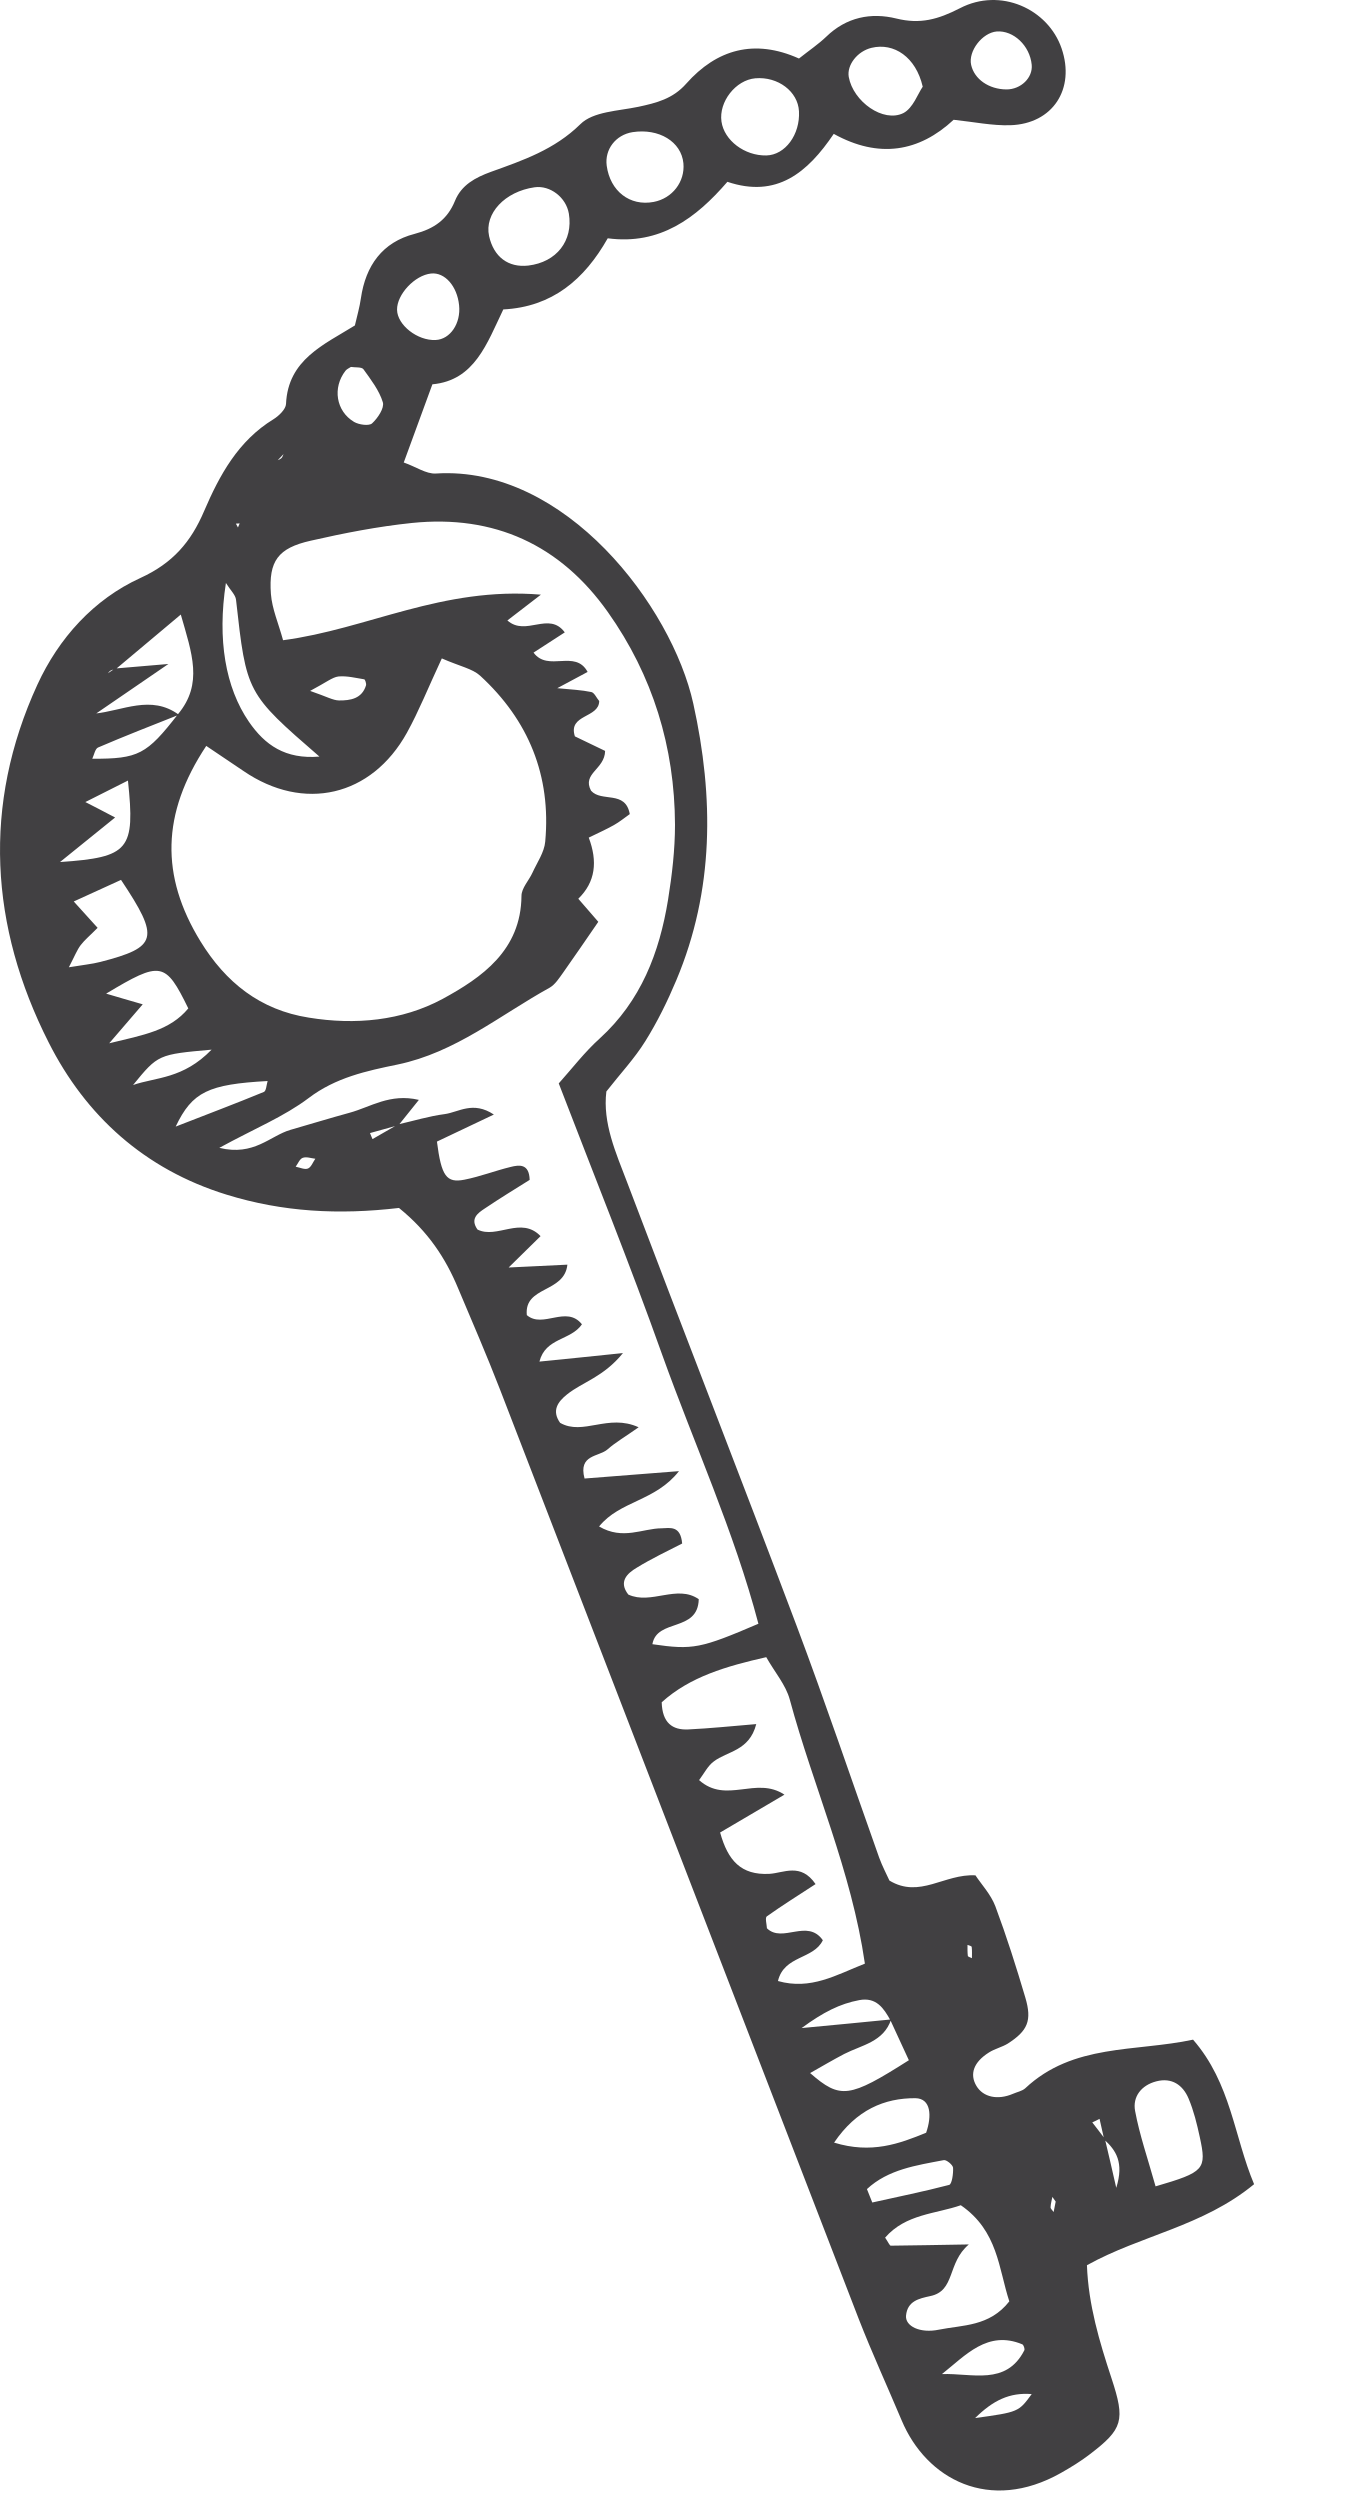
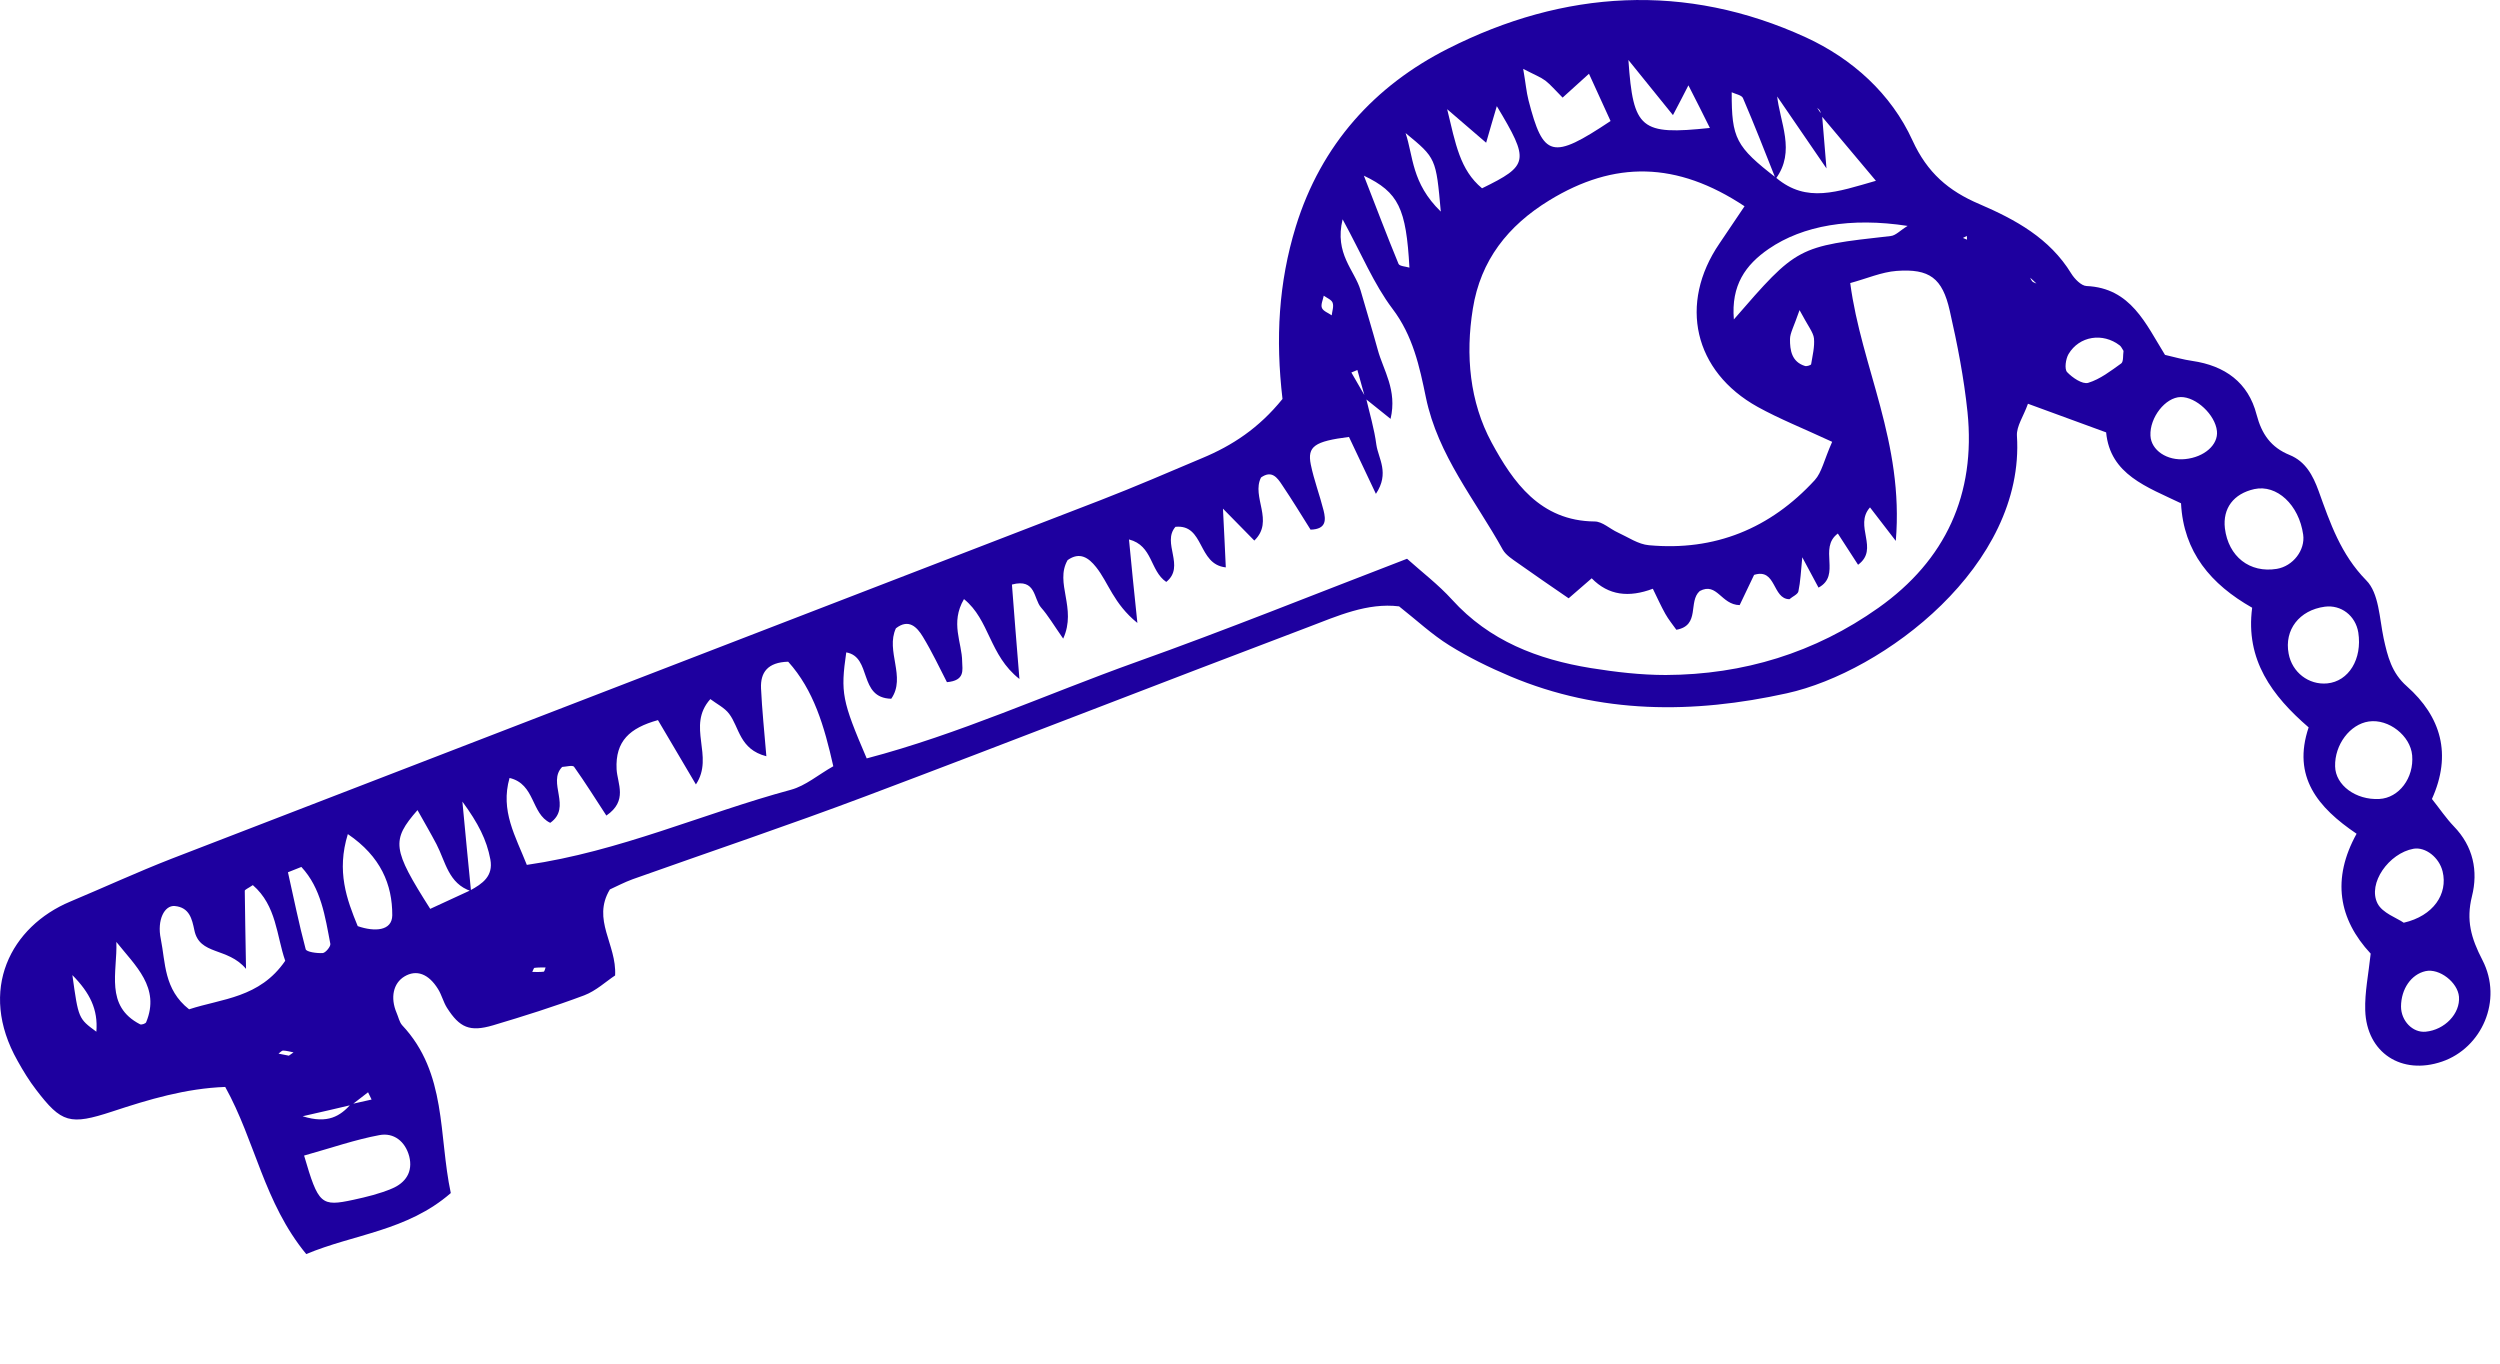
- <svg xmlns="http://www.w3.org/2000/svg" width="12" height="22" viewBox="0 0 12 22" fill="none">
-   <path d="M2.094 4.642L2.109 4.606L2.076 4.608L2.094 4.642ZM9.29 19.374C9.28 19.361 9.271 19.346 9.261 19.333C9.255 19.363 9.246 19.394 9.245 19.424C9.245 19.438 9.263 19.452 9.272 19.466C9.278 19.435 9.284 19.404 9.29 19.374V19.374ZM8.553 17.232C8.553 17.199 8.555 17.166 8.551 17.133C8.55 17.125 8.527 17.12 8.514 17.115C8.514 17.147 8.513 17.18 8.517 17.212C8.518 17.22 8.541 17.225 8.553 17.232V17.232ZM2.775 10.197C2.739 10.193 2.697 10.177 2.664 10.189C2.638 10.198 2.622 10.239 2.602 10.267C2.639 10.274 2.681 10.295 2.71 10.283C2.739 10.271 2.754 10.226 2.775 10.197V10.197ZM8.581 21.279C8.963 21.226 8.963 21.226 9.079 21.068C8.883 21.052 8.737 21.125 8.581 21.279ZM2.729 6.08C2.877 6.131 2.93 6.163 2.983 6.164C3.083 6.165 3.185 6.149 3.221 6.031C3.225 6.015 3.213 5.979 3.205 5.978C3.13 5.966 3.052 5.946 2.978 5.953C2.924 5.96 2.874 6.003 2.729 6.08V6.08ZM1.862 9.237C1.392 9.279 1.391 9.279 1.171 9.548C1.375 9.478 1.61 9.496 1.862 9.237ZM2.355 9.513C1.835 9.542 1.692 9.607 1.546 9.914C1.825 9.805 2.075 9.711 2.322 9.609C2.343 9.601 2.345 9.546 2.355 9.513ZM3.088 3.229C3.072 3.24 3.051 3.248 3.04 3.263C2.925 3.411 2.956 3.618 3.116 3.713C3.159 3.738 3.247 3.75 3.274 3.726C3.324 3.68 3.384 3.591 3.369 3.54C3.337 3.435 3.264 3.341 3.198 3.249C3.182 3.228 3.126 3.235 3.088 3.229ZM7.629 19.264C7.645 19.302 7.66 19.342 7.676 19.382C7.902 19.331 8.129 19.286 8.353 19.227C8.377 19.22 8.39 19.128 8.387 19.076C8.385 19.051 8.329 19.005 8.306 19.009C8.065 19.055 7.816 19.09 7.629 19.264V19.264ZM8.289 20.892C8.553 20.882 8.853 20.997 9.014 20.683C9.02 20.671 9.008 20.635 8.996 20.63C8.691 20.503 8.498 20.726 8.289 20.892V20.892ZM8.771 0.277C8.644 0.288 8.519 0.45 8.546 0.571C8.574 0.697 8.702 0.786 8.857 0.787C8.984 0.787 9.09 0.684 9.079 0.57C9.063 0.402 8.919 0.266 8.771 0.277ZM1.013 7.194C0.836 7.337 0.705 7.444 0.528 7.586C1.139 7.544 1.19 7.479 1.126 6.869C1.001 6.932 0.887 6.989 0.751 7.058C0.839 7.103 0.89 7.129 1.013 7.194ZM4.04 2.686C4.023 2.518 3.914 2.394 3.793 2.407C3.65 2.422 3.492 2.591 3.494 2.726C3.496 2.86 3.674 3 3.834 2.992C3.962 2.986 4.057 2.846 4.04 2.686ZM7.34 18.855C7.668 18.956 7.914 18.865 8.15 18.768C8.201 18.621 8.194 18.466 8.055 18.464C7.784 18.463 7.537 18.565 7.34 18.855V18.855ZM0.961 9.181C1.266 9.107 1.495 9.069 1.657 8.874C1.455 8.461 1.416 8.455 0.934 8.744C1.04 8.776 1.139 8.804 1.256 8.838C1.158 8.953 1.086 9.036 0.961 9.181V9.181ZM8.12 0.763C8.06 0.502 7.867 0.373 7.669 0.421C7.545 0.451 7.451 0.572 7.469 0.677C7.508 0.894 7.773 1.083 7.95 0.995C8.035 0.951 8.078 0.823 8.12 0.763V0.763ZM2.811 6.658C2.168 6.1 2.169 6.1 2.077 5.278C2.073 5.235 2.028 5.195 1.988 5.13C1.911 5.629 1.984 6.05 2.19 6.351C2.331 6.556 2.51 6.683 2.811 6.658ZM0.606 8.512C0.732 8.491 0.809 8.484 0.883 8.465C1.387 8.335 1.409 8.259 1.065 7.743C0.934 7.803 0.796 7.865 0.649 7.933C0.733 8.026 0.794 8.093 0.859 8.165C0.793 8.232 0.746 8.27 0.71 8.317C0.678 8.359 0.658 8.412 0.606 8.512V8.512ZM5.566 1.163C5.418 1.187 5.32 1.315 5.339 1.458C5.369 1.682 5.543 1.817 5.752 1.777C5.916 1.746 6.029 1.6 6.014 1.437C5.996 1.247 5.799 1.127 5.566 1.163ZM6.647 0.689C6.474 0.704 6.324 0.896 6.349 1.07C6.373 1.236 6.553 1.372 6.744 1.368C6.91 1.364 7.042 1.184 7.031 0.979C7.022 0.805 6.846 0.672 6.647 0.689V0.689ZM5.006 1.88C4.982 1.737 4.841 1.629 4.705 1.648C4.442 1.685 4.261 1.88 4.304 2.078C4.345 2.261 4.473 2.357 4.649 2.337C4.898 2.307 5.045 2.119 5.006 1.88V1.88ZM10.169 19.24C10.6 19.114 10.62 19.091 10.558 18.806C10.533 18.69 10.505 18.575 10.459 18.466C10.409 18.348 10.312 18.28 10.175 18.316C10.044 18.35 9.965 18.451 9.989 18.577C10.028 18.787 10.099 18.991 10.169 19.24V19.24ZM8.526 19.751C8.332 19.914 8.41 20.161 8.184 20.206C8.089 20.227 7.985 20.248 7.973 20.378C7.965 20.47 8.096 20.536 8.263 20.501C8.471 20.459 8.707 20.475 8.882 20.252C8.787 19.963 8.783 19.632 8.455 19.406C8.235 19.483 7.971 19.482 7.789 19.691C7.818 19.734 7.829 19.762 7.839 19.762C8.035 19.76 8.231 19.756 8.526 19.751ZM6.846 17.433C7.136 17.515 7.359 17.379 7.611 17.28C7.493 16.463 7.158 15.726 6.95 14.956C6.915 14.827 6.818 14.716 6.743 14.583C6.391 14.663 6.072 14.755 5.823 14.98C5.828 15.161 5.917 15.226 6.057 15.219C6.248 15.21 6.438 15.19 6.655 15.172C6.594 15.41 6.4 15.409 6.281 15.501C6.228 15.54 6.195 15.608 6.152 15.665C6.392 15.879 6.653 15.627 6.903 15.793C6.708 15.907 6.528 16.014 6.337 16.126C6.406 16.374 6.521 16.502 6.769 16.49C6.897 16.483 7.046 16.389 7.177 16.58C7.03 16.676 6.886 16.766 6.748 16.864C6.731 16.876 6.747 16.933 6.749 16.969C6.887 17.103 7.104 16.88 7.241 17.074C7.16 17.244 6.9 17.206 6.846 17.433V17.433ZM3.888 5.794C3.767 6.054 3.686 6.258 3.581 6.448C3.269 7.011 2.672 7.147 2.143 6.785C2.034 6.711 1.925 6.638 1.815 6.564C1.419 7.161 1.413 7.71 1.763 8.282C1.986 8.646 2.29 8.888 2.717 8.955C3.125 9.022 3.537 8.983 3.894 8.791C4.241 8.602 4.585 8.363 4.589 7.884C4.589 7.815 4.655 7.748 4.686 7.679C4.727 7.589 4.79 7.5 4.798 7.406C4.851 6.827 4.652 6.338 4.225 5.946C4.157 5.884 4.05 5.865 3.888 5.794V5.794ZM3.502 9.895C3.639 9.864 3.775 9.822 3.914 9.804C4.037 9.787 4.162 9.686 4.346 9.808C4.149 9.901 3.993 9.975 3.845 10.046C3.884 10.35 3.928 10.413 4.088 10.381C4.225 10.354 4.358 10.302 4.494 10.269C4.57 10.25 4.657 10.239 4.661 10.383C4.535 10.462 4.399 10.545 4.267 10.634C4.203 10.676 4.135 10.725 4.202 10.82C4.373 10.906 4.585 10.699 4.757 10.878C4.662 10.971 4.581 11.051 4.476 11.154C4.676 11.144 4.831 11.137 4.993 11.129C4.967 11.38 4.611 11.315 4.636 11.573C4.778 11.695 4.984 11.482 5.121 11.654C5.022 11.798 4.801 11.77 4.747 11.982C4.977 11.959 5.187 11.938 5.482 11.907C5.311 12.118 5.126 12.162 4.991 12.27C4.908 12.336 4.853 12.414 4.929 12.521C5.131 12.637 5.351 12.437 5.62 12.56C5.498 12.646 5.416 12.693 5.347 12.754C5.271 12.822 5.087 12.797 5.144 13.011C5.395 12.992 5.646 12.972 5.975 12.946C5.766 13.213 5.455 13.206 5.272 13.433C5.482 13.556 5.654 13.45 5.822 13.449C5.896 13.447 5.989 13.422 6.003 13.583C5.877 13.648 5.736 13.714 5.603 13.796C5.517 13.847 5.442 13.92 5.529 14.032C5.729 14.125 5.958 13.94 6.149 14.073C6.142 14.366 5.781 14.24 5.741 14.469C6.098 14.521 6.165 14.507 6.674 14.289C6.461 13.478 6.11 12.711 5.827 11.921C5.544 11.126 5.228 10.344 4.917 9.534C5.036 9.401 5.145 9.258 5.277 9.139C5.64 8.809 5.803 8.384 5.879 7.917C5.914 7.699 5.94 7.477 5.94 7.257C5.937 6.574 5.745 5.945 5.349 5.386C4.93 4.794 4.349 4.528 3.626 4.602C3.327 4.633 3.029 4.691 2.735 4.758C2.446 4.823 2.363 4.937 2.384 5.227C2.394 5.358 2.451 5.487 2.491 5.634C3.234 5.536 3.89 5.16 4.76 5.233C4.613 5.346 4.538 5.404 4.465 5.46C4.628 5.605 4.83 5.375 4.97 5.565C4.875 5.626 4.785 5.685 4.695 5.743C4.824 5.917 5.062 5.71 5.171 5.913C5.082 5.961 5.013 5.998 4.904 6.056C5.029 6.068 5.118 6.072 5.204 6.09C5.231 6.096 5.25 6.143 5.273 6.169C5.272 6.321 4.996 6.284 5.059 6.48C5.156 6.527 5.253 6.573 5.325 6.608C5.322 6.771 5.12 6.805 5.201 6.958C5.293 7.063 5.504 6.951 5.542 7.164C5.497 7.196 5.452 7.233 5.402 7.261C5.334 7.299 5.263 7.331 5.181 7.371C5.26 7.581 5.241 7.761 5.089 7.909C5.16 7.991 5.22 8.059 5.265 8.112C5.156 8.27 5.057 8.416 4.955 8.56C4.921 8.607 4.886 8.663 4.838 8.691C4.4 8.933 4.009 9.262 3.498 9.368C3.226 9.424 2.954 9.482 2.716 9.663C2.5 9.826 2.241 9.931 1.93 10.101C2.235 10.176 2.377 9.995 2.555 9.943C2.729 9.893 2.902 9.84 3.077 9.792C3.259 9.743 3.431 9.619 3.686 9.679C3.605 9.78 3.556 9.841 3.508 9.901C3.424 9.925 3.34 9.947 3.256 9.971C3.263 9.988 3.27 10.007 3.278 10.024C3.352 9.982 3.427 9.939 3.502 9.895V9.895ZM1.011 5.883C1.123 5.873 1.235 5.864 1.482 5.843C1.192 6.042 1.015 6.163 0.837 6.285C0.823 6.295 0.809 6.307 0.794 6.318C0.806 6.305 0.818 6.293 0.831 6.28C1.079 6.256 1.329 6.11 1.574 6.29C1.337 6.384 1.098 6.477 0.863 6.578C0.837 6.589 0.828 6.643 0.812 6.677C1.218 6.678 1.29 6.641 1.567 6.284C1.789 6.017 1.689 5.75 1.591 5.408C1.369 5.594 1.193 5.742 1.018 5.889C1.004 5.892 0.988 5.893 0.975 5.9C0.964 5.905 0.957 5.917 0.949 5.925C0.97 5.912 0.99 5.897 1.011 5.883V5.883ZM7.836 17.779C7.777 17.672 7.711 17.573 7.562 17.601C7.391 17.633 7.245 17.707 7.054 17.847C7.368 17.818 7.605 17.794 7.842 17.771C7.776 17.97 7.583 17.996 7.429 18.075C7.332 18.126 7.238 18.181 7.129 18.243C7.396 18.475 7.472 18.464 7.998 18.13C7.946 18.017 7.891 17.899 7.836 17.779ZM9.717 18.828C9.703 18.767 9.69 18.707 9.676 18.646C9.655 18.657 9.633 18.668 9.612 18.677C9.649 18.725 9.686 18.772 9.723 18.822C9.752 18.942 9.78 19.064 9.823 19.253C9.893 19.029 9.82 18.922 9.717 18.828V18.828ZM2.432 4.063C2.419 4.075 2.405 4.086 2.392 4.096C2.403 4.083 2.414 4.071 2.425 4.058C2.442 4.05 2.461 4.045 2.475 4.033C2.485 4.025 2.489 4.009 2.495 3.996C2.474 4.018 2.453 4.041 2.432 4.063V4.063ZM3.511 10.63C2.981 10.692 2.489 10.666 1.994 10.513C1.271 10.29 0.753 9.817 0.428 9.173C-0.088 8.155 -0.157 7.084 0.329 6.025C0.517 5.616 0.824 5.274 1.236 5.086C1.52 4.956 1.68 4.77 1.796 4.498C1.932 4.181 2.096 3.879 2.407 3.689C2.454 3.66 2.515 3.601 2.517 3.555C2.534 3.164 2.851 3.033 3.123 2.864C3.143 2.778 3.165 2.702 3.176 2.624C3.218 2.337 3.365 2.131 3.649 2.058C3.82 2.013 3.937 1.932 4.004 1.767C4.061 1.628 4.181 1.563 4.321 1.512C4.602 1.411 4.879 1.317 5.107 1.093C5.219 0.981 5.441 0.977 5.617 0.94C5.776 0.906 5.921 0.87 6.039 0.736C6.307 0.434 6.639 0.339 7.031 0.515C7.119 0.445 7.201 0.39 7.271 0.323C7.448 0.151 7.665 0.108 7.888 0.163C8.098 0.215 8.255 0.171 8.448 0.072C8.804 -0.113 9.223 0.078 9.342 0.426C9.464 0.782 9.265 1.09 8.891 1.102C8.732 1.107 8.571 1.073 8.392 1.054C8.088 1.337 7.734 1.398 7.337 1.178C7.106 1.52 6.835 1.746 6.401 1.6C6.124 1.921 5.807 2.158 5.348 2.097C5.142 2.461 4.859 2.701 4.429 2.723C4.285 3.022 4.177 3.348 3.805 3.382C3.717 3.624 3.641 3.828 3.553 4.07C3.662 4.108 3.75 4.172 3.835 4.167C4.975 4.094 5.913 5.339 6.101 6.192C6.283 7.017 6.285 7.833 5.952 8.625C5.874 8.811 5.785 8.992 5.679 9.162C5.584 9.315 5.459 9.448 5.336 9.605C5.302 9.883 5.42 10.145 5.519 10.405C6.011 11.705 6.518 13 7.008 14.301C7.263 14.979 7.494 15.665 7.737 16.348C7.764 16.422 7.801 16.492 7.827 16.549C8.094 16.71 8.309 16.488 8.584 16.503C8.635 16.581 8.719 16.67 8.759 16.775C8.858 17.04 8.943 17.309 9.023 17.579C9.083 17.782 9.044 17.871 8.868 17.984C8.817 18.015 8.755 18.029 8.704 18.061C8.568 18.146 8.53 18.252 8.593 18.357C8.652 18.455 8.779 18.483 8.913 18.426C8.949 18.41 8.994 18.402 9.022 18.377C9.444 17.981 9.99 18.058 10.499 17.949C10.834 18.334 10.86 18.804 11.036 19.221C10.583 19.594 10.042 19.669 9.565 19.934C9.578 20.284 9.675 20.606 9.781 20.928C9.904 21.301 9.882 21.375 9.59 21.598C9.511 21.659 9.424 21.712 9.336 21.762C8.709 22.116 8.152 21.819 7.934 21.298C7.809 21.001 7.674 20.707 7.557 20.407C6.504 17.682 5.454 14.955 4.401 12.23C4.284 11.928 4.156 11.632 4.031 11.336C3.921 11.072 3.768 10.838 3.511 10.63" fill="#414042" />
+ <svg xmlns="http://www.w3.org/2000/svg" width="22" height="12" viewBox="0 0 22 12" fill="none">
+   <path d="M17.274 2.094L17.31 2.109L17.308 2.076L17.274 2.094ZM2.542 9.29C2.555 9.28 2.57 9.271 2.583 9.261C2.553 9.255 2.522 9.246 2.492 9.245C2.478 9.245 2.464 9.263 2.451 9.272C2.481 9.278 2.512 9.284 2.542 9.29V9.29ZM4.684 8.553C4.717 8.553 4.75 8.555 4.784 8.551C4.792 8.55 4.796 8.527 4.801 8.514C4.769 8.514 4.736 8.513 4.704 8.517C4.696 8.518 4.691 8.541 4.684 8.553V8.553ZM11.719 2.775C11.723 2.739 11.739 2.697 11.727 2.664C11.718 2.638 11.677 2.622 11.649 2.602C11.642 2.639 11.621 2.681 11.633 2.71C11.645 2.739 11.69 2.754 11.719 2.775V2.775ZM0.637 8.581C0.69 8.963 0.69 8.963 0.848 9.079C0.864 8.883 0.791 8.737 0.637 8.581ZM15.836 2.729C15.785 2.877 15.753 2.93 15.752 2.983C15.751 3.083 15.767 3.185 15.885 3.221C15.901 3.225 15.937 3.213 15.938 3.205C15.95 3.13 15.97 3.052 15.963 2.978C15.957 2.924 15.913 2.874 15.836 2.729V2.729ZM12.679 1.862C12.637 1.392 12.637 1.391 12.369 1.171C12.438 1.375 12.42 1.61 12.679 1.862ZM12.403 2.355C12.374 1.835 12.309 1.692 12.002 1.546C12.111 1.825 12.205 2.075 12.307 2.322C12.316 2.343 12.37 2.345 12.403 2.355ZM18.687 3.088C18.676 3.072 18.668 3.051 18.654 3.04C18.505 2.925 18.298 2.956 18.203 3.116C18.178 3.159 18.166 3.247 18.19 3.274C18.237 3.324 18.326 3.384 18.376 3.369C18.481 3.337 18.575 3.264 18.667 3.198C18.688 3.182 18.681 3.126 18.687 3.088ZM2.652 7.629C2.614 7.645 2.574 7.66 2.534 7.676C2.585 7.902 2.63 8.129 2.69 8.353C2.696 8.377 2.788 8.39 2.84 8.387C2.865 8.385 2.911 8.329 2.907 8.306C2.861 8.065 2.826 7.816 2.652 7.629V7.629ZM1.024 8.289C1.034 8.553 0.92 8.853 1.233 9.014C1.245 9.02 1.281 9.008 1.286 8.996C1.413 8.691 1.19 8.498 1.024 8.289V8.289ZM21.639 8.771C21.628 8.644 21.466 8.519 21.345 8.546C21.219 8.574 21.13 8.702 21.129 8.857C21.129 8.984 21.232 9.09 21.346 9.079C21.514 9.063 21.651 8.919 21.639 8.771ZM14.722 1.013C14.58 0.836 14.472 0.705 14.33 0.528C14.372 1.139 14.438 1.19 15.047 1.126C14.985 1.001 14.928 0.887 14.858 0.751C14.813 0.839 14.787 0.89 14.722 1.013ZM19.23 4.04C19.398 4.023 19.522 3.914 19.509 3.793C19.494 3.65 19.326 3.492 19.19 3.494C19.056 3.496 18.916 3.674 18.924 3.834C18.93 3.962 19.07 4.057 19.23 4.04ZM3.061 7.34C2.96 7.668 3.051 7.914 3.148 8.15C3.295 8.201 3.45 8.194 3.452 8.055C3.453 7.784 3.351 7.537 3.061 7.34V7.34ZM12.735 0.961C12.809 1.266 12.847 1.495 13.042 1.657C13.455 1.455 13.461 1.416 13.172 0.934C13.14 1.04 13.112 1.139 13.078 1.256C12.963 1.158 12.88 1.086 12.735 0.961V0.961ZM21.153 8.12C21.414 8.06 21.543 7.867 21.495 7.669C21.465 7.545 21.344 7.451 21.239 7.469C21.023 7.508 20.833 7.773 20.922 7.95C20.965 8.035 21.093 8.078 21.153 8.12V8.12ZM15.258 2.811C15.816 2.168 15.816 2.169 16.638 2.077C16.682 2.073 16.721 2.028 16.787 1.988C16.287 1.911 15.866 1.984 15.565 2.19C15.36 2.331 15.233 2.51 15.258 2.811ZM13.404 0.606C13.426 0.732 13.432 0.809 13.451 0.883C13.581 1.387 13.657 1.409 14.173 1.065C14.114 0.934 14.051 0.796 13.983 0.649C13.89 0.733 13.823 0.794 13.751 0.859C13.685 0.793 13.646 0.746 13.6 0.71C13.557 0.678 13.504 0.658 13.404 0.606V0.606ZM20.753 5.566C20.729 5.418 20.602 5.32 20.458 5.339C20.234 5.369 20.1 5.543 20.14 5.752C20.17 5.916 20.316 6.029 20.479 6.014C20.669 5.996 20.789 5.799 20.753 5.566ZM21.227 6.647C21.212 6.474 21.02 6.324 20.846 6.349C20.68 6.373 20.544 6.553 20.549 6.744C20.552 6.91 20.732 7.042 20.938 7.031C21.111 7.022 21.244 6.846 21.227 6.647V6.647ZM20.036 5.006C20.179 4.982 20.287 4.841 20.268 4.705C20.231 4.442 20.036 4.261 19.838 4.304C19.655 4.345 19.559 4.473 19.579 4.649C19.61 4.898 19.797 5.045 20.036 5.006V5.006ZM2.676 10.169C2.802 10.6 2.825 10.62 3.111 10.558C3.226 10.533 3.342 10.505 3.45 10.459C3.569 10.409 3.636 10.312 3.601 10.175C3.566 10.044 3.465 9.965 3.339 9.989C3.129 10.028 2.925 10.099 2.676 10.169V10.169ZM2.165 8.526C2.002 8.332 1.755 8.41 1.71 8.184C1.69 8.089 1.668 7.985 1.538 7.973C1.447 7.965 1.38 8.096 1.415 8.263C1.457 8.471 1.441 8.707 1.664 8.882C1.953 8.787 2.285 8.783 2.51 8.455C2.433 8.235 2.435 7.971 2.225 7.789C2.182 7.818 2.154 7.829 2.154 7.839C2.156 8.035 2.16 8.231 2.165 8.526ZM4.484 6.846C4.401 7.136 4.537 7.359 4.636 7.611C5.453 7.493 6.19 7.158 6.96 6.95C7.089 6.915 7.2 6.818 7.333 6.743C7.254 6.391 7.161 6.072 6.936 5.823C6.756 5.828 6.691 5.917 6.697 6.057C6.706 6.248 6.726 6.438 6.744 6.655C6.506 6.594 6.507 6.4 6.416 6.281C6.376 6.228 6.308 6.195 6.251 6.152C6.037 6.392 6.29 6.653 6.124 6.903C6.009 6.708 5.902 6.528 5.79 6.337C5.542 6.406 5.414 6.521 5.426 6.769C5.433 6.897 5.527 7.046 5.336 7.177C5.24 7.03 5.15 6.886 5.052 6.748C5.04 6.731 4.983 6.747 4.947 6.749C4.813 6.887 5.036 7.104 4.842 7.241C4.672 7.16 4.711 6.9 4.484 6.846V6.846ZM16.123 3.888C15.862 3.767 15.658 3.686 15.468 3.581C14.905 3.269 14.77 2.672 15.131 2.143C15.205 2.034 15.278 1.925 15.352 1.815C14.755 1.419 14.206 1.413 13.634 1.763C13.27 1.986 13.029 2.29 12.961 2.717C12.895 3.125 12.933 3.537 13.126 3.894C13.314 4.241 13.553 4.585 14.033 4.589C14.101 4.589 14.168 4.655 14.237 4.686C14.327 4.727 14.416 4.79 14.511 4.798C15.089 4.851 15.578 4.652 15.97 4.225C16.032 4.157 16.051 4.05 16.123 3.888V3.888ZM12.021 3.502C12.053 3.639 12.094 3.775 12.112 3.914C12.13 4.037 12.23 4.162 12.108 4.346C12.015 4.149 11.941 3.993 11.871 3.845C11.567 3.884 11.503 3.928 11.535 4.088C11.563 4.225 11.614 4.358 11.648 4.494C11.666 4.57 11.677 4.657 11.533 4.661C11.454 4.535 11.371 4.399 11.282 4.267C11.24 4.203 11.191 4.135 11.097 4.202C11.01 4.373 11.217 4.585 11.038 4.757C10.945 4.662 10.865 4.581 10.762 4.476C10.773 4.676 10.779 4.831 10.787 4.993C10.536 4.967 10.601 4.611 10.344 4.636C10.221 4.778 10.434 4.984 10.263 5.121C10.118 5.022 10.146 4.801 9.935 4.747C9.957 4.977 9.978 5.187 10.009 5.482C9.798 5.311 9.754 5.126 9.646 4.991C9.58 4.908 9.502 4.853 9.395 4.929C9.279 5.131 9.479 5.351 9.356 5.62C9.271 5.498 9.223 5.416 9.162 5.347C9.094 5.271 9.119 5.087 8.905 5.144C8.924 5.395 8.944 5.646 8.971 5.975C8.704 5.766 8.71 5.455 8.483 5.272C8.36 5.482 8.466 5.654 8.467 5.822C8.469 5.896 8.494 5.989 8.333 6.003C8.268 5.877 8.202 5.736 8.121 5.603C8.069 5.517 7.996 5.442 7.884 5.529C7.791 5.729 7.976 5.958 7.843 6.149C7.55 6.142 7.676 5.781 7.447 5.741C7.396 6.098 7.409 6.165 7.627 6.674C8.438 6.461 9.206 6.11 9.996 5.827C10.79 5.544 11.572 5.228 12.382 4.917C12.515 5.036 12.658 5.145 12.778 5.277C13.107 5.64 13.532 5.803 13.999 5.879C14.217 5.914 14.439 5.94 14.659 5.94C15.342 5.937 15.971 5.745 16.53 5.349C17.122 4.93 17.388 4.349 17.314 3.626C17.283 3.327 17.225 3.029 17.158 2.735C17.093 2.446 16.979 2.363 16.69 2.384C16.558 2.394 16.429 2.451 16.282 2.491C16.38 3.234 16.756 3.89 16.683 4.76C16.57 4.613 16.512 4.538 16.456 4.465C16.311 4.628 16.541 4.83 16.351 4.97C16.29 4.875 16.232 4.785 16.173 4.695C15.999 4.824 16.206 5.062 16.003 5.171C15.955 5.082 15.918 5.013 15.86 4.904C15.848 5.029 15.844 5.118 15.826 5.204C15.82 5.231 15.773 5.25 15.747 5.273C15.595 5.272 15.633 4.996 15.436 5.059C15.39 5.156 15.343 5.253 15.309 5.325C15.145 5.322 15.111 5.12 14.958 5.201C14.853 5.293 14.965 5.504 14.752 5.542C14.72 5.497 14.683 5.452 14.655 5.402C14.617 5.334 14.585 5.263 14.545 5.181C14.335 5.26 14.155 5.241 14.007 5.089C13.925 5.16 13.857 5.22 13.804 5.265C13.646 5.156 13.5 5.057 13.357 4.955C13.309 4.921 13.253 4.886 13.225 4.838C12.983 4.4 12.654 4.009 12.548 3.498C12.492 3.226 12.434 2.954 12.253 2.716C12.09 2.5 11.985 2.241 11.815 1.93C11.741 2.235 11.921 2.377 11.973 2.555C12.023 2.729 12.076 2.902 12.124 3.077C12.173 3.259 12.297 3.431 12.237 3.686C12.136 3.605 12.075 3.556 12.015 3.508C11.992 3.424 11.969 3.34 11.945 3.256C11.928 3.263 11.909 3.27 11.892 3.278C11.934 3.352 11.977 3.427 12.021 3.502V3.502ZM16.034 1.011C16.043 1.123 16.052 1.235 16.073 1.482C15.874 1.192 15.753 1.015 15.631 0.837C15.621 0.823 15.609 0.809 15.598 0.794C15.611 0.806 15.623 0.818 15.637 0.831C15.661 1.079 15.806 1.329 15.626 1.574C15.532 1.337 15.439 1.098 15.338 0.863C15.327 0.837 15.273 0.828 15.239 0.812C15.238 1.218 15.275 1.29 15.633 1.567C15.899 1.789 16.166 1.689 16.508 1.591C16.322 1.369 16.174 1.193 16.027 1.018C16.024 1.004 16.023 0.988 16.016 0.975C16.011 0.964 15.999 0.957 15.991 0.949C16.004 0.97 16.019 0.99 16.034 1.011V1.011ZM4.137 7.836C4.245 7.777 4.343 7.711 4.315 7.562C4.283 7.391 4.209 7.245 4.069 7.054C4.098 7.368 4.122 7.605 4.145 7.842C3.946 7.776 3.921 7.583 3.841 7.429C3.79 7.332 3.735 7.238 3.674 7.129C3.441 7.396 3.452 7.472 3.786 7.998C3.899 7.946 4.017 7.891 4.137 7.836ZM3.088 9.717C3.149 9.703 3.209 9.69 3.27 9.676C3.259 9.655 3.249 9.633 3.239 9.612C3.192 9.649 3.144 9.686 3.095 9.723C2.974 9.752 2.852 9.78 2.663 9.823C2.887 9.893 2.994 9.82 3.088 9.717V9.717ZM17.853 2.432C17.841 2.419 17.83 2.405 17.82 2.392C17.833 2.403 17.845 2.414 17.858 2.425C17.866 2.442 17.871 2.461 17.883 2.475C17.891 2.485 17.907 2.489 17.921 2.495C17.898 2.474 17.875 2.453 17.853 2.432V2.432ZM11.286 3.511C11.224 2.981 11.251 2.489 11.403 1.994C11.626 1.271 12.099 0.753 12.743 0.428C13.762 -0.088 14.832 -0.157 15.892 0.329C16.3 0.517 16.642 0.824 16.83 1.236C16.96 1.52 17.146 1.68 17.419 1.796C17.735 1.932 18.037 2.096 18.227 2.407C18.256 2.454 18.315 2.515 18.361 2.517C18.752 2.534 18.883 2.851 19.052 3.123C19.138 3.143 19.214 3.165 19.292 3.176C19.579 3.218 19.785 3.365 19.858 3.649C19.903 3.82 19.984 3.937 20.149 4.004C20.288 4.061 20.353 4.181 20.404 4.321C20.505 4.602 20.599 4.879 20.823 5.107C20.935 5.219 20.939 5.441 20.976 5.617C21.011 5.776 21.046 5.921 21.18 6.039C21.482 6.307 21.578 6.639 21.401 7.031C21.471 7.119 21.526 7.201 21.593 7.271C21.765 7.448 21.809 7.665 21.753 7.888C21.701 8.098 21.745 8.255 21.845 8.448C22.029 8.804 21.838 9.223 21.49 9.342C21.134 9.464 20.826 9.265 20.814 8.891C20.809 8.732 20.843 8.571 20.862 8.392C20.579 8.088 20.518 7.734 20.738 7.337C20.396 7.106 20.17 6.835 20.316 6.401C19.995 6.124 19.758 5.807 19.819 5.348C19.456 5.142 19.215 4.859 19.193 4.429C18.894 4.285 18.569 4.177 18.534 3.805C18.292 3.717 18.088 3.641 17.846 3.553C17.808 3.662 17.744 3.75 17.749 3.835C17.822 4.975 16.577 5.913 15.724 6.101C14.9 6.283 14.083 6.285 13.291 5.952C13.106 5.874 12.924 5.785 12.754 5.679C12.601 5.584 12.468 5.459 12.312 5.336C12.033 5.302 11.771 5.42 11.511 5.519C10.211 6.011 8.916 6.518 7.615 7.008C6.938 7.263 6.251 7.494 5.568 7.737C5.494 7.764 5.424 7.801 5.367 7.827C5.206 8.094 5.428 8.309 5.413 8.584C5.335 8.635 5.246 8.719 5.141 8.759C4.877 8.858 4.607 8.943 4.338 9.023C4.134 9.083 4.045 9.044 3.933 8.868C3.901 8.817 3.887 8.755 3.855 8.704C3.771 8.568 3.664 8.53 3.559 8.593C3.461 8.652 3.433 8.779 3.49 8.913C3.506 8.949 3.514 8.994 3.539 9.022C3.935 9.444 3.858 9.99 3.967 10.499C3.582 10.834 3.112 10.86 2.695 11.036C2.322 10.583 2.247 10.042 1.982 9.565C1.633 9.578 1.31 9.675 0.989 9.781C0.615 9.904 0.541 9.882 0.318 9.59C0.257 9.511 0.204 9.424 0.155 9.336C-0.2 8.709 0.098 8.152 0.618 7.934C0.916 7.809 1.209 7.674 1.509 7.557C4.234 6.504 6.961 5.454 9.686 4.401C9.988 4.284 10.284 4.156 10.58 4.031C10.844 3.921 11.078 3.768 11.286 3.511" fill="#1E009F" />
</svg>
